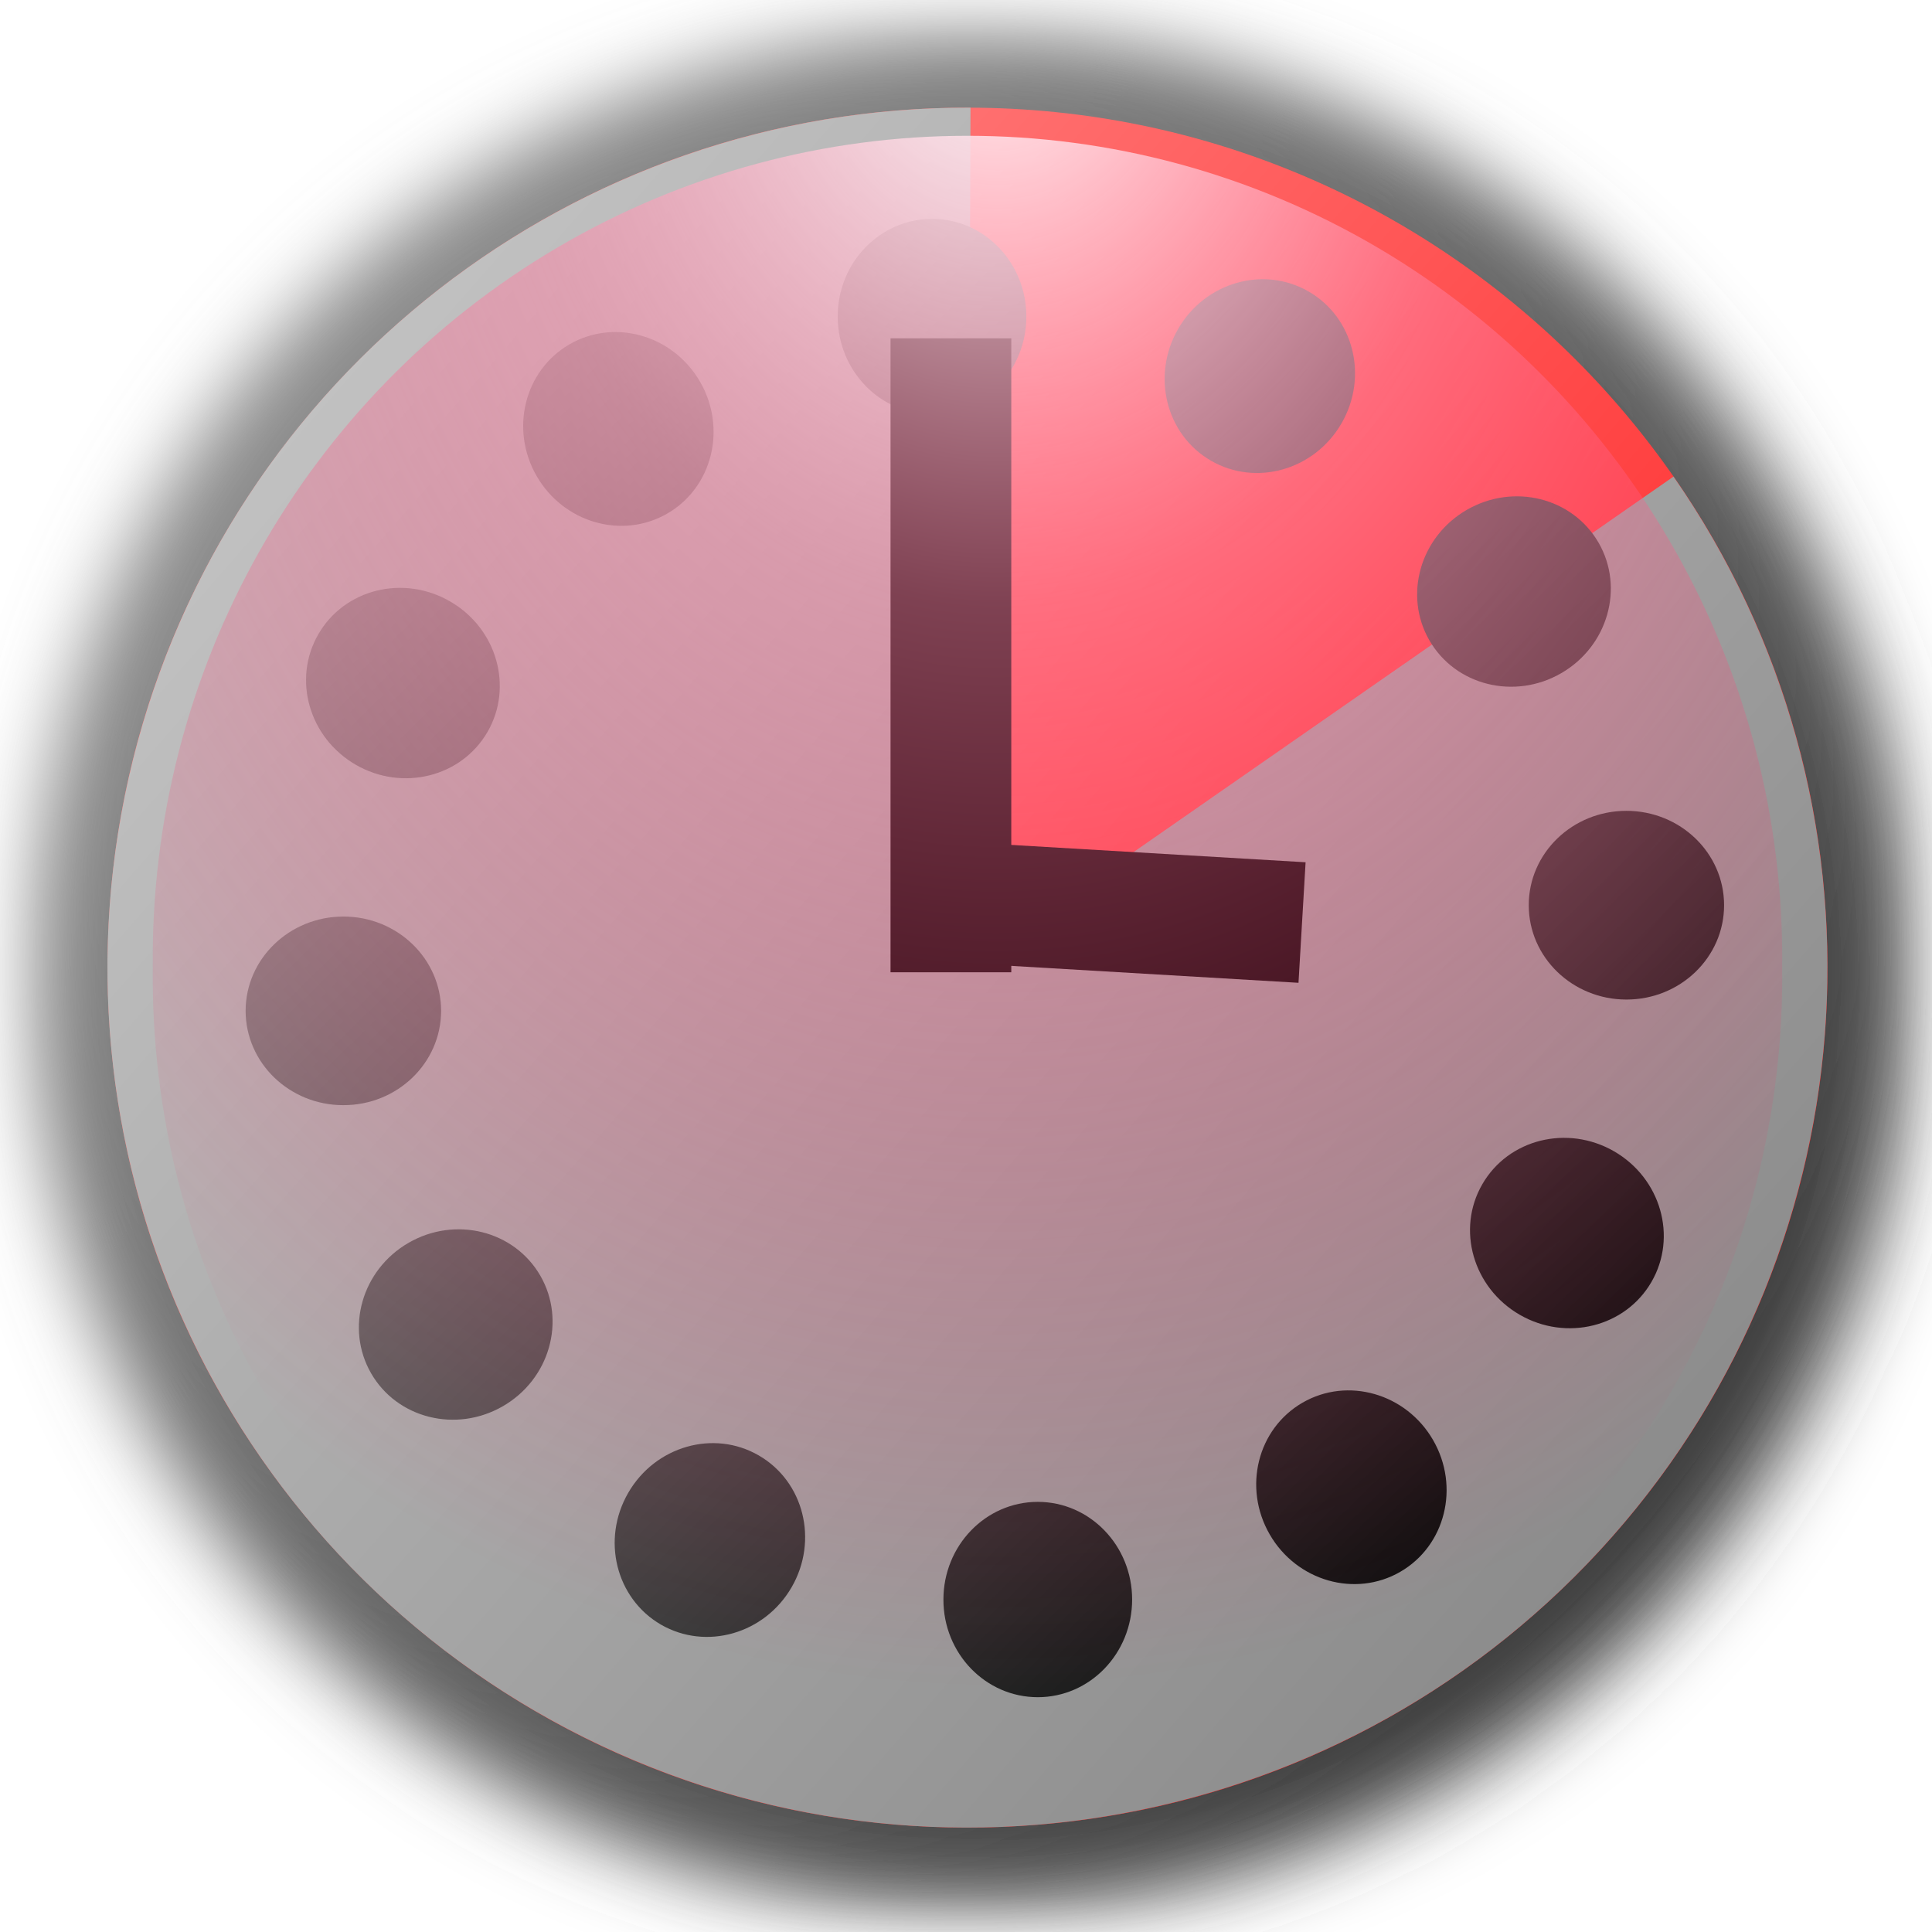
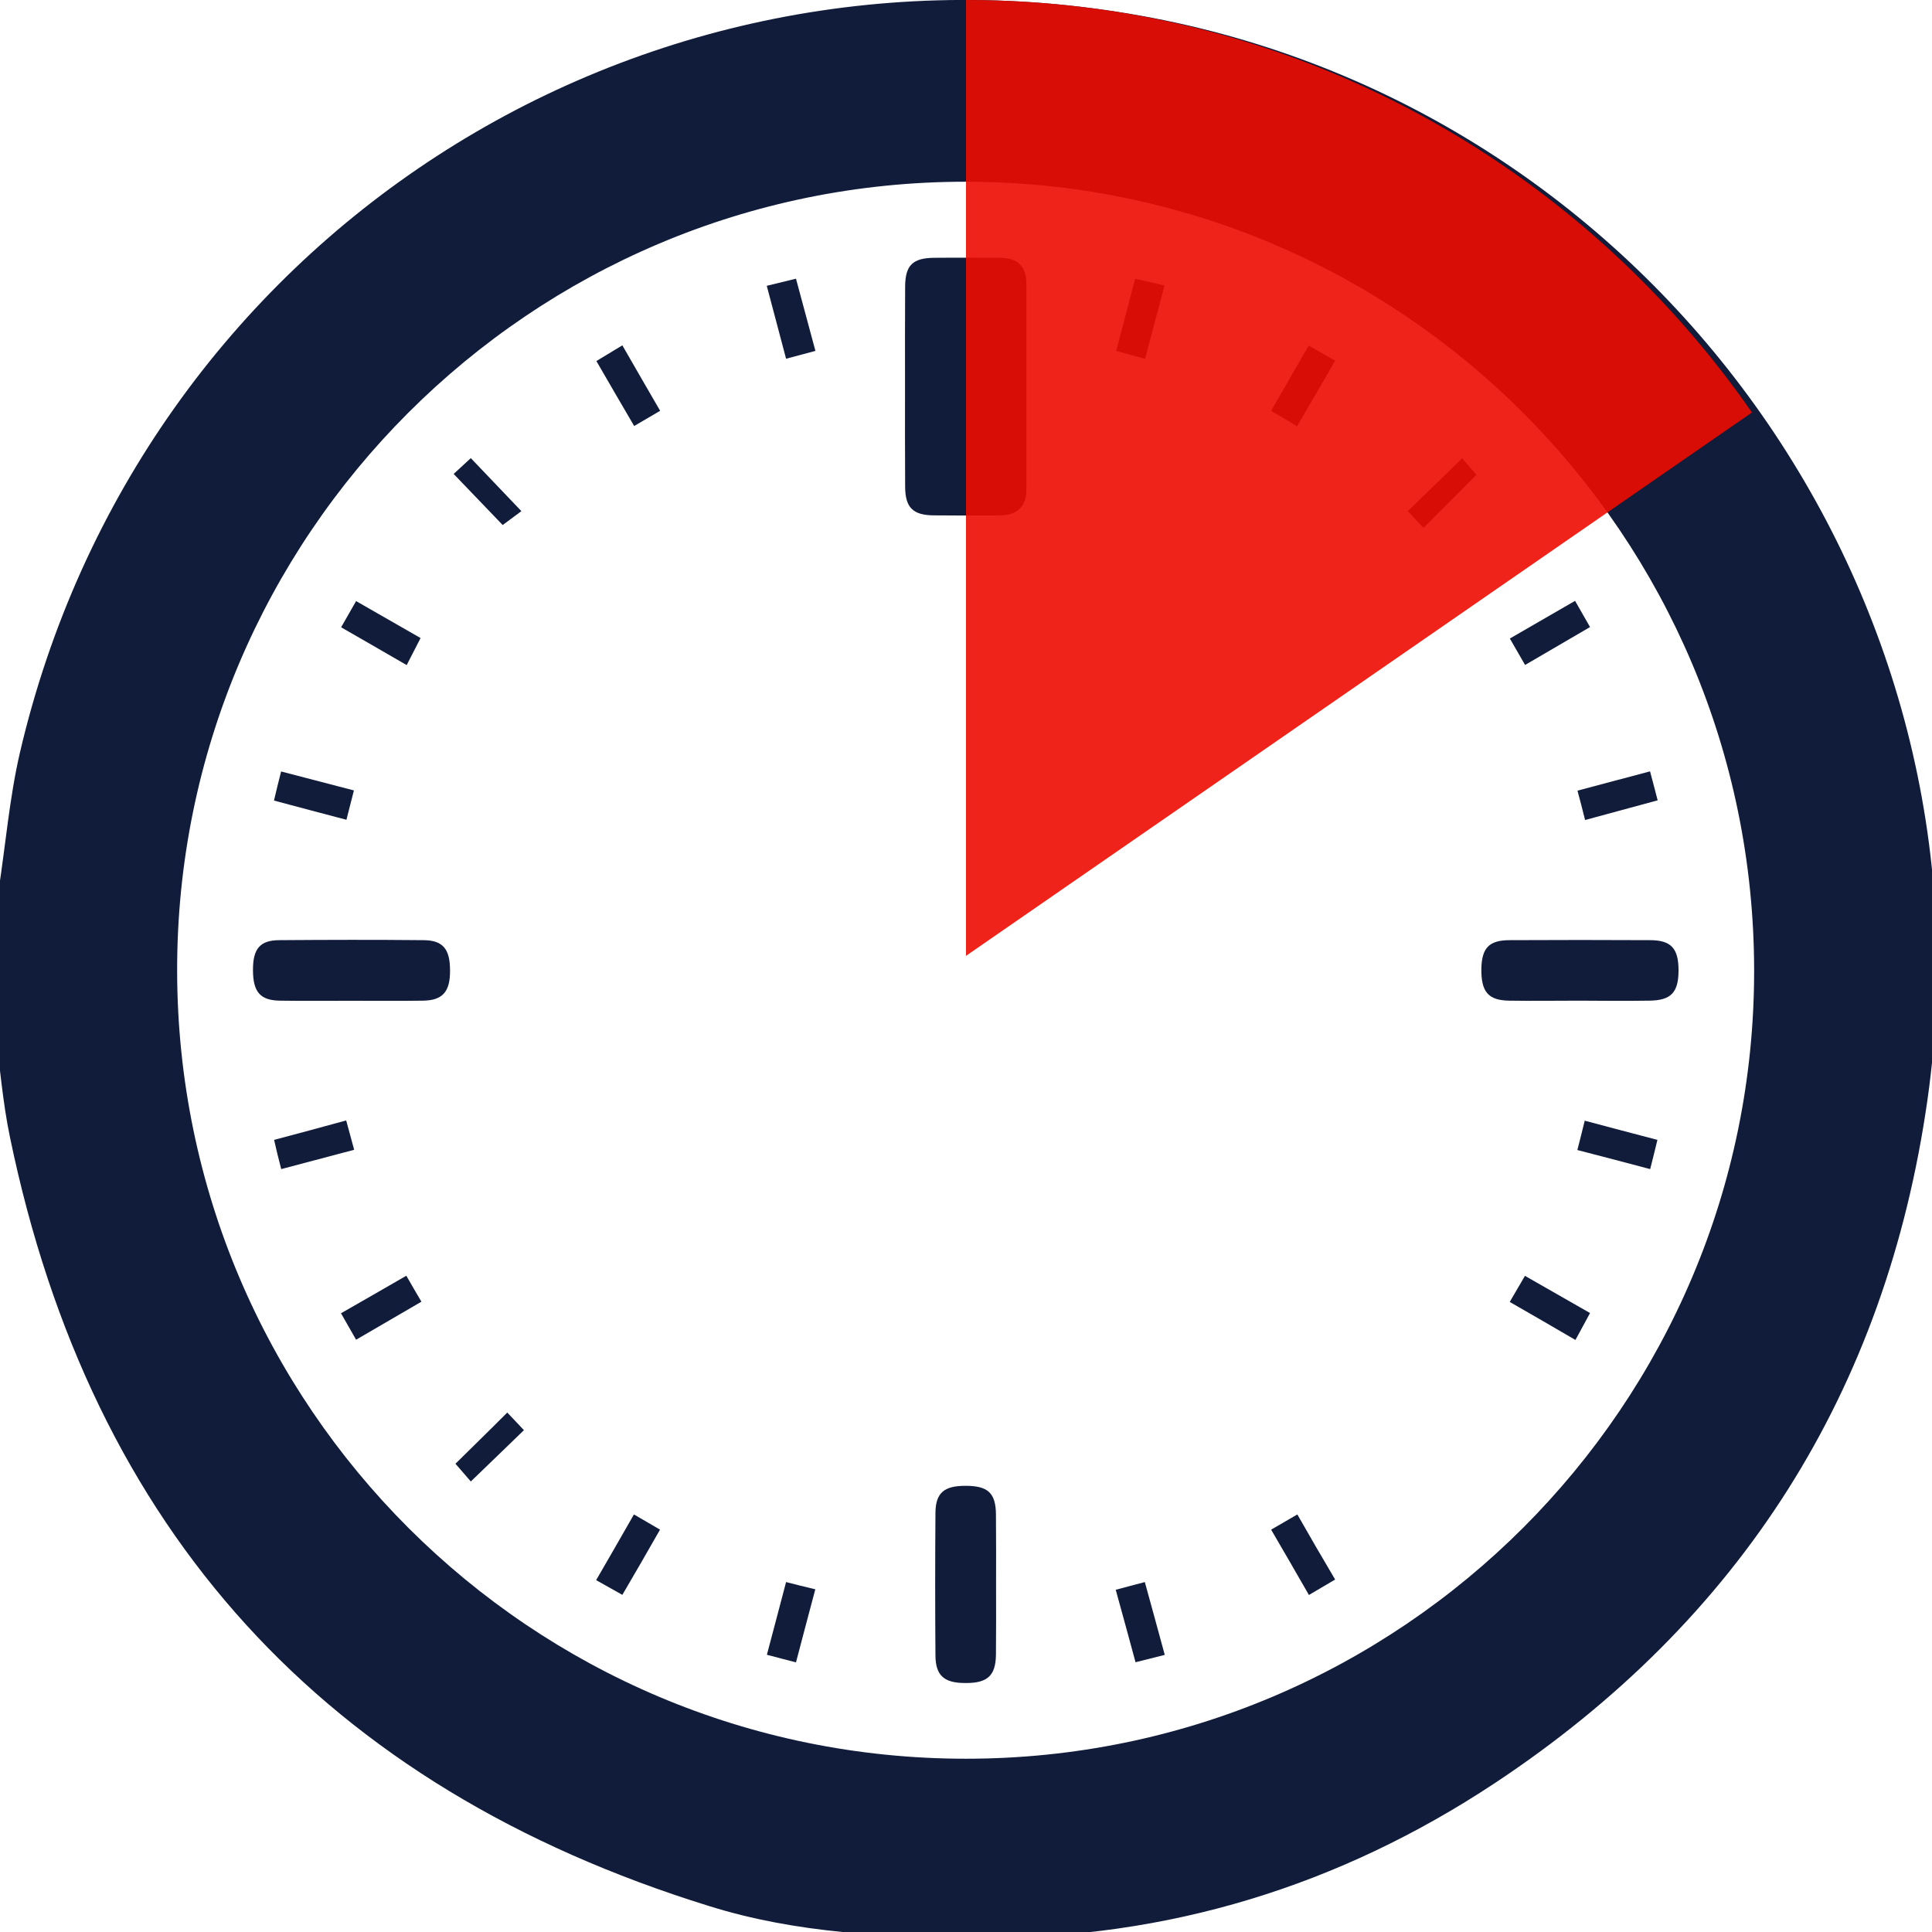
- <svg xmlns="http://www.w3.org/2000/svg" xmlns:xlink="http://www.w3.org/1999/xlink" width="16px" height="16px" id="svg2987" version="1.1">
-   <defs id="defs2989">
-     <linearGradient id="linearGradient4465">
-       <stop id="stop4467" offset="0" style="stop-color:#c1c1c1;stop-opacity:1;" />
-       <stop id="stop4469" offset="1" style="stop-color:#8c8c8c;stop-opacity:1;" />
-     </linearGradient>
-     <linearGradient id="linearGradient4424">
-       <stop style="stop-color:#000000;stop-opacity:1;" offset="0" id="stop4426" />
-       <stop style="stop-color:#b3b3b3;stop-opacity:1;" offset="1" id="stop4428" />
-     </linearGradient>
-     <linearGradient id="linearGradient4357">
-       <stop id="stop4359" offset="0" style="stop-color:#ffffff;stop-opacity:1;" />
-       <stop style="stop-color:#ff84a6;stop-opacity:0.498;" offset="0.364" id="stop4473" />
-       <stop id="stop4361" offset="1" style="stop-color:#ff0a4d;stop-opacity:0;" />
-     </linearGradient>
-     <linearGradient id="linearGradient4347">
-       <stop id="stop4349" offset="0" style="stop-color:#909090;stop-opacity:1;" />
-       <stop id="stop4351" offset="1" style="stop-color:#3c3c3c;stop-opacity:1;" />
-     </linearGradient>
-     <linearGradient id="linearGradient3767">
-       <stop style="stop-color:#ff8282;stop-opacity:1;" offset="0" id="stop3769" />
-       <stop style="stop-color:#ff1919;stop-opacity:1;" offset="1" id="stop3771" />
-     </linearGradient>
-     <linearGradient xlink:href="#linearGradient4347" id="linearGradient3779" x1="2.225" y1="2.83" x2="14.039" y2="13.172" gradientUnits="userSpaceOnUse" />
-     <filter id="filter4339">
-       <feGaussianBlur stdDeviation="0.324" id="feGaussianBlur4341" />
-     </filter>
-     <linearGradient xlink:href="#linearGradient3767" id="linearGradient4345" gradientUnits="userSpaceOnUse" x1="2.225" y1="2.83" x2="14.039" y2="13.172" />
-     <linearGradient xlink:href="#linearGradient4424" id="linearGradient4430" x1="10.74" y1="16.149" x2="6.306" y2="-1.28" gradientUnits="userSpaceOnUse" />
-     <radialGradient xlink:href="#linearGradient4357" id="radialGradient4440" gradientUnits="userSpaceOnUse" gradientTransform="matrix(1.571298,0.01074232,-0.01353758,1.980168,-4.565548,-0.6835587)" cx="8.198" cy="-0.08" fx="8.198" fy="-0.08" r="7.778" />
-     <linearGradient xlink:href="#linearGradient4465" id="linearGradient4471" gradientUnits="userSpaceOnUse" x1="2.225" y1="2.83" x2="14.039" y2="13.172" />
-   </defs>
-   <g id="layer4" style="display:inline">
-     <path style="fill:url(#linearGradient3779);fill-opacity:1;stroke:none;display:inline;filter:url(#filter4339)" id="path2997" d="m 15.822,8.133 a 7.778,7.778 0 1 1 -15.556,0 7.778,7.778 0 1 1 15.556,0 z" transform="translate(0,-0.08838835)" />
+ <svg xmlns="http://www.w3.org/2000/svg" version="1.1" id="svg2987" x="0px" y="0px" width="16px" height="16px" viewBox="0 0 16 16" enable-background="new 0 0 16 16" xml:space="preserve">
+   <g>
+     <g>
+       <path fill-rule="evenodd" clip-rule="evenodd" fill="#101C3A" d="M-0.041,8.538c0-0.334,0-0.669,0-1.005    c0.01-0.05,0.021-0.101,0.028-0.152C0.046,7,0.078,6.61,0.164,6.237c0.99-4.25,5.101-6.912,9.385-6.088    c4.151,0.799,7.008,4.772,6.414,8.955c-0.343,2.418-1.549,4.316-3.585,5.664c-1.284,0.849-2.704,1.289-4.26,1.28    c-0.764-0.004-1.519-0.035-2.249-0.264C2.695,14.8,0.758,12.681,0.083,9.42C0.022,9.13,0,8.833-0.041,8.538z M14.527,8.036    c-0.003-3.605-2.921-6.528-6.525-6.531C4.395,1.501,1.461,4.436,1.467,8.042c0.005,3.604,2.93,6.524,6.534,6.523    C11.602,14.565,14.53,11.637,14.527,8.036z" />
+       <path fill-rule="evenodd" clip-rule="evenodd" fill="#101C3A" d="M7.495,3.185c0-0.272-0.001-0.544,0.001-0.816    c0.002-0.172,0.063-0.232,0.238-0.234c0.184-0.002,0.367,0,0.55,0c0.141,0,0.215,0.07,0.216,0.211c0,0.57,0,1.141,0,1.711    C8.499,4.196,8.423,4.267,8.283,4.268c-0.183,0.002-0.365,0.002-0.549,0C7.561,4.267,7.497,4.204,7.496,4.032    C7.494,3.749,7.495,3.467,7.495,3.185z" />
+       <path fill-rule="evenodd" clip-rule="evenodd" fill="#101C3A" d="M2.91,8.288c-0.197,0-0.396,0.002-0.594-0.001    C2.154,8.284,2.096,8.214,2.095,8.036c-0.001-0.18,0.058-0.25,0.221-0.25c0.396-0.003,0.793-0.004,1.188,0    c0.163,0,0.223,0.072,0.223,0.25c0.002,0.176-0.061,0.248-0.221,0.251C3.308,8.29,3.109,8.288,2.91,8.288z" />
+       <path fill-rule="evenodd" clip-rule="evenodd" fill="#101C3A" d="M13.077,8.287c-0.193,0-0.388,0.003-0.58,0    c-0.172-0.003-0.231-0.073-0.229-0.263c0.003-0.173,0.063-0.238,0.235-0.238c0.387-0.002,0.773-0.002,1.161,0    c0.177,0,0.237,0.069,0.237,0.252C13.9,8.22,13.839,8.285,13.658,8.287C13.465,8.29,13.271,8.288,13.077,8.287L13.077,8.287z" />
+       <path fill-rule="evenodd" clip-rule="evenodd" fill="#101C3A" d="M8.249,13.14c0,0.188,0.001,0.375-0.001,0.563    c-0.002,0.175-0.071,0.237-0.255,0.235c-0.175,0-0.245-0.062-0.246-0.229c-0.003-0.392-0.003-0.785,0-1.178    c0.001-0.166,0.069-0.226,0.247-0.226c0.186-0.001,0.252,0.058,0.254,0.235C8.25,12.74,8.249,12.94,8.249,13.14z" />
+       <path fill-rule="evenodd" clip-rule="evenodd" fill="#101C3A" d="M5.154,2.86c0.109,0.189,0.207,0.36,0.313,0.542    C5.393,3.446,5.326,3.484,5.252,3.528C5.146,3.347,5.047,3.177,4.939,2.99C5.009,2.948,5.074,2.909,5.154,2.86z" />
+       <path fill-rule="evenodd" clip-rule="evenodd" fill="#101C3A" d="M3.368,5.508c-0.192-0.111-0.363-0.21-0.543-0.313    c0.044-0.076,0.081-0.143,0.124-0.217c0.18,0.103,0.346,0.198,0.534,0.306C3.447,5.354,3.412,5.423,3.368,5.508z" />
+       <path fill-rule="evenodd" clip-rule="evenodd" fill="#101C3A" d="M12.503,10.782c0.048-0.083,0.084-0.144,0.126-0.216    c0.18,0.103,0.351,0.2,0.539,0.308c-0.039,0.071-0.074,0.138-0.121,0.223C12.865,10.991,12.692,10.89,12.503,10.782z" />
+       <path fill-rule="evenodd" clip-rule="evenodd" fill="#101C3A" d="M10.744,12.542c0.105,0.184,0.204,0.355,0.313,0.539    c-0.072,0.042-0.138,0.081-0.217,0.128c-0.105-0.184-0.206-0.357-0.313-0.541C10.603,12.624,10.669,12.585,10.744,12.542z" />
+       <path fill-rule="evenodd" clip-rule="evenodd" fill="#101C3A" d="M6.51,2.971c-0.056-0.21-0.105-0.399-0.16-0.604    c0.084-0.021,0.156-0.038,0.242-0.059c0.054,0.201,0.105,0.391,0.161,0.598C6.673,2.927,6.602,2.946,6.51,2.971z" />
+       <path fill-rule="evenodd" clip-rule="evenodd" fill="#101C3A" d="M10.742,3.53c-0.078-0.047-0.14-0.084-0.215-0.128    c0.105-0.182,0.204-0.355,0.311-0.54c0.077,0.045,0.143,0.082,0.219,0.125C10.95,3.171,10.852,3.342,10.742,3.53z" />
+       <path fill-rule="evenodd" clip-rule="evenodd" fill="#101C3A" d="M13.044,4.976c0.044,0.077,0.081,0.143,0.124,0.217    c-0.182,0.106-0.352,0.206-0.538,0.314c-0.042-0.073-0.08-0.138-0.126-0.219C12.686,5.183,12.859,5.083,13.044,4.976z" />
+       <path fill-rule="evenodd" clip-rule="evenodd" fill="#101C3A" d="M2.949,11.095c-0.043-0.075-0.081-0.142-0.125-0.219    c0.184-0.105,0.357-0.205,0.541-0.311c0.043,0.075,0.08,0.139,0.125,0.215C3.309,10.886,3.135,10.986,2.949,11.095z" />
+       <path fill-rule="evenodd" clip-rule="evenodd" fill="#101C3A" d="M5.154,13.208c-0.078-0.044-0.141-0.079-0.217-0.122    c0.107-0.185,0.207-0.358,0.313-0.544c0.075,0.044,0.142,0.082,0.216,0.126C5.363,12.849,5.264,13.02,5.154,13.208z" />
+       <path fill-rule="evenodd" clip-rule="evenodd" fill="#101C3A" d="M9.483,2.972c-0.092-0.025-0.16-0.045-0.239-0.066    c0.052-0.2,0.103-0.389,0.157-0.598c0.081,0.019,0.153,0.035,0.243,0.057C9.59,2.569,9.538,2.762,9.483,2.972z" />
+       <path fill-rule="evenodd" clip-rule="evenodd" fill="#101C3A" d="M2.931,6.546C2.908,6.633,2.892,6.701,2.869,6.789    c-0.2-0.052-0.392-0.104-0.6-0.159c0.02-0.084,0.037-0.156,0.059-0.241C2.531,6.442,2.719,6.491,2.931,6.546z" />
+       <path fill-rule="evenodd" clip-rule="evenodd" fill="#101C3A" d="M13.127,6.791c-0.021-0.087-0.041-0.159-0.063-0.243    c0.204-0.055,0.392-0.104,0.601-0.16c0.021,0.082,0.041,0.152,0.063,0.24C13.522,6.684,13.33,6.736,13.127,6.791z" />
+       <path fill-rule="evenodd" clip-rule="evenodd" fill="#101C3A" d="M2.933,9.522c-0.212,0.056-0.4,0.106-0.604,0.16    C2.307,9.598,2.289,9.525,2.27,9.44C2.473,9.386,2.66,9.336,2.867,9.279C2.889,9.36,2.908,9.432,2.933,9.522z" />
+       <path fill-rule="evenodd" clip-rule="evenodd" fill="#101C3A" d="M13.726,9.44c-0.02,0.084-0.038,0.155-0.06,0.242    c-0.202-0.053-0.391-0.104-0.603-0.158c0.021-0.079,0.038-0.151,0.061-0.243C13.324,9.335,13.518,9.385,13.726,9.44z" />
+       <path fill-rule="evenodd" clip-rule="evenodd" fill="#101C3A" d="M6.592,13.767c-0.091-0.024-0.16-0.041-0.241-0.063    c0.054-0.201,0.103-0.391,0.159-0.602c0.078,0.021,0.15,0.037,0.242,0.06C6.699,13.363,6.647,13.555,6.592,13.767z" />
+       <path fill-rule="evenodd" clip-rule="evenodd" fill="#101C3A" d="M9.24,13.166c0.087-0.023,0.155-0.042,0.241-0.064    c0.056,0.2,0.107,0.392,0.165,0.603c-0.085,0.021-0.156,0.039-0.242,0.061C9.349,13.563,9.298,13.375,9.24,13.166z" />
+       <path fill-rule="evenodd" clip-rule="evenodd" fill="#101C3A" d="M3.757,3.925c0.04-0.037,0.093-0.086,0.142-0.131    c0.141,0.147,0.279,0.292,0.419,0.439c-0.034,0.025-0.095,0.07-0.155,0.115C4.051,4.232,3.914,4.089,3.757,3.925z" />
+       <path fill-rule="evenodd" clip-rule="evenodd" fill="#101C3A" d="M11.789,4.372c-0.035-0.037-0.084-0.09-0.13-0.139    c0.146-0.143,0.293-0.283,0.45-0.438c0.034,0.041,0.08,0.094,0.118,0.137C12.085,4.075,11.941,4.22,11.789,4.372z" />
+       <path fill-rule="evenodd" clip-rule="evenodd" fill="#101C3A" d="M4.201,11.698c0.041,0.043,0.091,0.097,0.138,0.146    c-0.144,0.14-0.288,0.278-0.44,0.425c-0.035-0.041-0.084-0.097-0.127-0.147C3.904,11.991,4.049,11.851,4.201,11.698z" />
+     </g>
  </g>
-   <g id="layer1" style="display:inline">
-     <path transform="matrix(0.9156293,0,0,0.9156293,0.6473722,0.5665854)" d="m 15.822,8.133 a 7.778,7.778 0 1 1 -15.556,0 7.778,7.778 0 1 1 15.556,0 z" id="path4343" style="fill:url(#linearGradient4345);fill-opacity:1;stroke:none" />
-   </g>
-   <g id="layer5" style="display:inline">
-     <path style="fill:url(#linearGradient4471);fill-opacity:1;stroke:none;display:inline" id="path4462" d="M 14.429,3.692 A 7.778,7.778 0 1 1 8.071,0.355 L 8.043,8.133 z" transform="matrix(0.9156293,0,0,0.9156293,0.6473722,0.5665854)" />
-   </g>
-   <g id="layer2" style="display:inline">
-     <path id="use4309" transform="matrix(0.773237,-0.4464286,0.4464286,0.773237,-1.97159,5.552933)" style="fill:url(#linearGradient4430);fill-opacity:1;stroke:none" d="M 8.875,2.031 C 8.875,2.532 8.483,2.938 8,2.938 7.517,2.938 7.125,2.532 7.125,2.031 7.125,1.531 7.517,1.125 8,1.125 c 0.483,0 0.875,0.406 0.875,0.906 z M 5.848,2.636 C 6.099,3.069 5.962,3.617 5.544,3.858 5.125,4.1 4.583,3.944 4.333,3.511 4.083,3.077 4.219,2.53 4.638,2.289 5.056,2.047 5.598,2.202 5.848,2.636 z M 3.53,4.673 C 3.963,4.923 4.119,5.465 3.877,5.884 3.635,6.302 3.088,6.439 2.655,6.188 2.221,5.938 2.066,5.396 2.307,4.977 2.549,4.559 3.096,4.423 3.53,4.673 z m -0.99,2.923 c 0.501,0 0.906,0.392 0.906,0.875 0,0.483 -0.406,0.875 -0.906,0.875 -0.501,0 -0.906,-0.392 -0.906,-0.875 0,-0.483 0.406,-0.875 0.906,-0.875 z M 3.145,10.623 c 0.433,-0.25 0.981,-0.114 1.222,0.305 0.242,0.419 0.086,0.961 -0.347,1.211 C 3.586,12.389 3.039,12.252 2.797,11.834 2.556,11.415 2.711,10.873 3.145,10.623 z m 2.037,2.319 c 0.25,-0.433 0.792,-0.589 1.211,-0.347 0.419,0.242 0.555,0.789 0.305,1.222 -0.25,0.433 -0.792,0.589 -1.211,0.347 C 5.068,13.922 4.931,13.375 5.182,12.942 z m 2.923,0.99 c 0,-0.501 0.392,-0.906 0.875,-0.906 0.483,0 0.875,0.406 0.875,0.906 0,0.501 -0.392,0.906 -0.875,0.906 -0.483,0 -0.875,-0.406 -0.875,-0.906 z M 11.132,13.327 c -0.25,-0.433 -0.114,-0.981 0.305,-1.222 0.419,-0.242 0.961,-0.086 1.211,0.347 0.25,0.433 0.114,0.981 -0.305,1.222 -0.419,0.242 -0.961,0.086 -1.211,-0.347 z m 2.319,-2.037 c -0.433,-0.25 -0.589,-0.792 -0.347,-1.211 0.242,-0.419 0.789,-0.555 1.222,-0.305 0.433,0.25 0.589,0.792 0.347,1.211 -0.242,0.419 -0.789,0.555 -1.222,0.305 z M 14.44,8.366 c -0.501,0 -0.906,-0.392 -0.906,-0.875 0,-0.483 0.406,-0.875 0.906,-0.875 0.501,0 0.906,0.392 0.906,0.875 0,0.483 -0.406,0.875 -0.906,0.875 z M 13.835,5.34 C 13.402,5.59 12.855,5.454 12.613,5.035 12.371,4.617 12.527,4.074 12.96,3.824 c 0.433,-0.25 0.981,-0.114 1.222,0.305 0.242,0.419 0.086,0.961 -0.347,1.211 z M 11.798,3.021 C 11.548,3.454 11.006,3.61 10.588,3.368 10.169,3.127 10.033,2.579 10.283,2.146 10.533,1.712 11.075,1.557 11.494,1.799 11.912,2.04 12.049,2.587 11.798,3.021 z" />
-     <path style="fill:none;stroke:#000000;stroke-width:1px;stroke-linecap:butt;stroke-linejoin:miter;stroke-opacity:1" d="m 7.875,2.802 0,5.25" id="path4436" />
-     <path style="fill:none;stroke:#000000;stroke-width:1px;stroke-linecap:butt;stroke-linejoin:miter;stroke-opacity:1" d="M 7.778,7.463 10.783,7.64" id="path4438" />
-   </g>
-   <g id="layer3" style="display:inline">
-     <path style="fill:url(#radialGradient4440);fill-opacity:1;stroke:none" id="path4353" d="m 15.412,8.133 a 7.369,7.437 0 1 1 -14.737,0 7.369,7.437 0 1 1 14.737,0 z" transform="matrix(0.9156293,0,0,0.9156293,0.6473722,0.5665854)" />
-   </g>
+   <path opacity="0.9" fill="#ED0B00" d="M14.509,3.416C13.079,1.354,10.699,0,8,0v7.916L14.509,3.416z" />
</svg>
